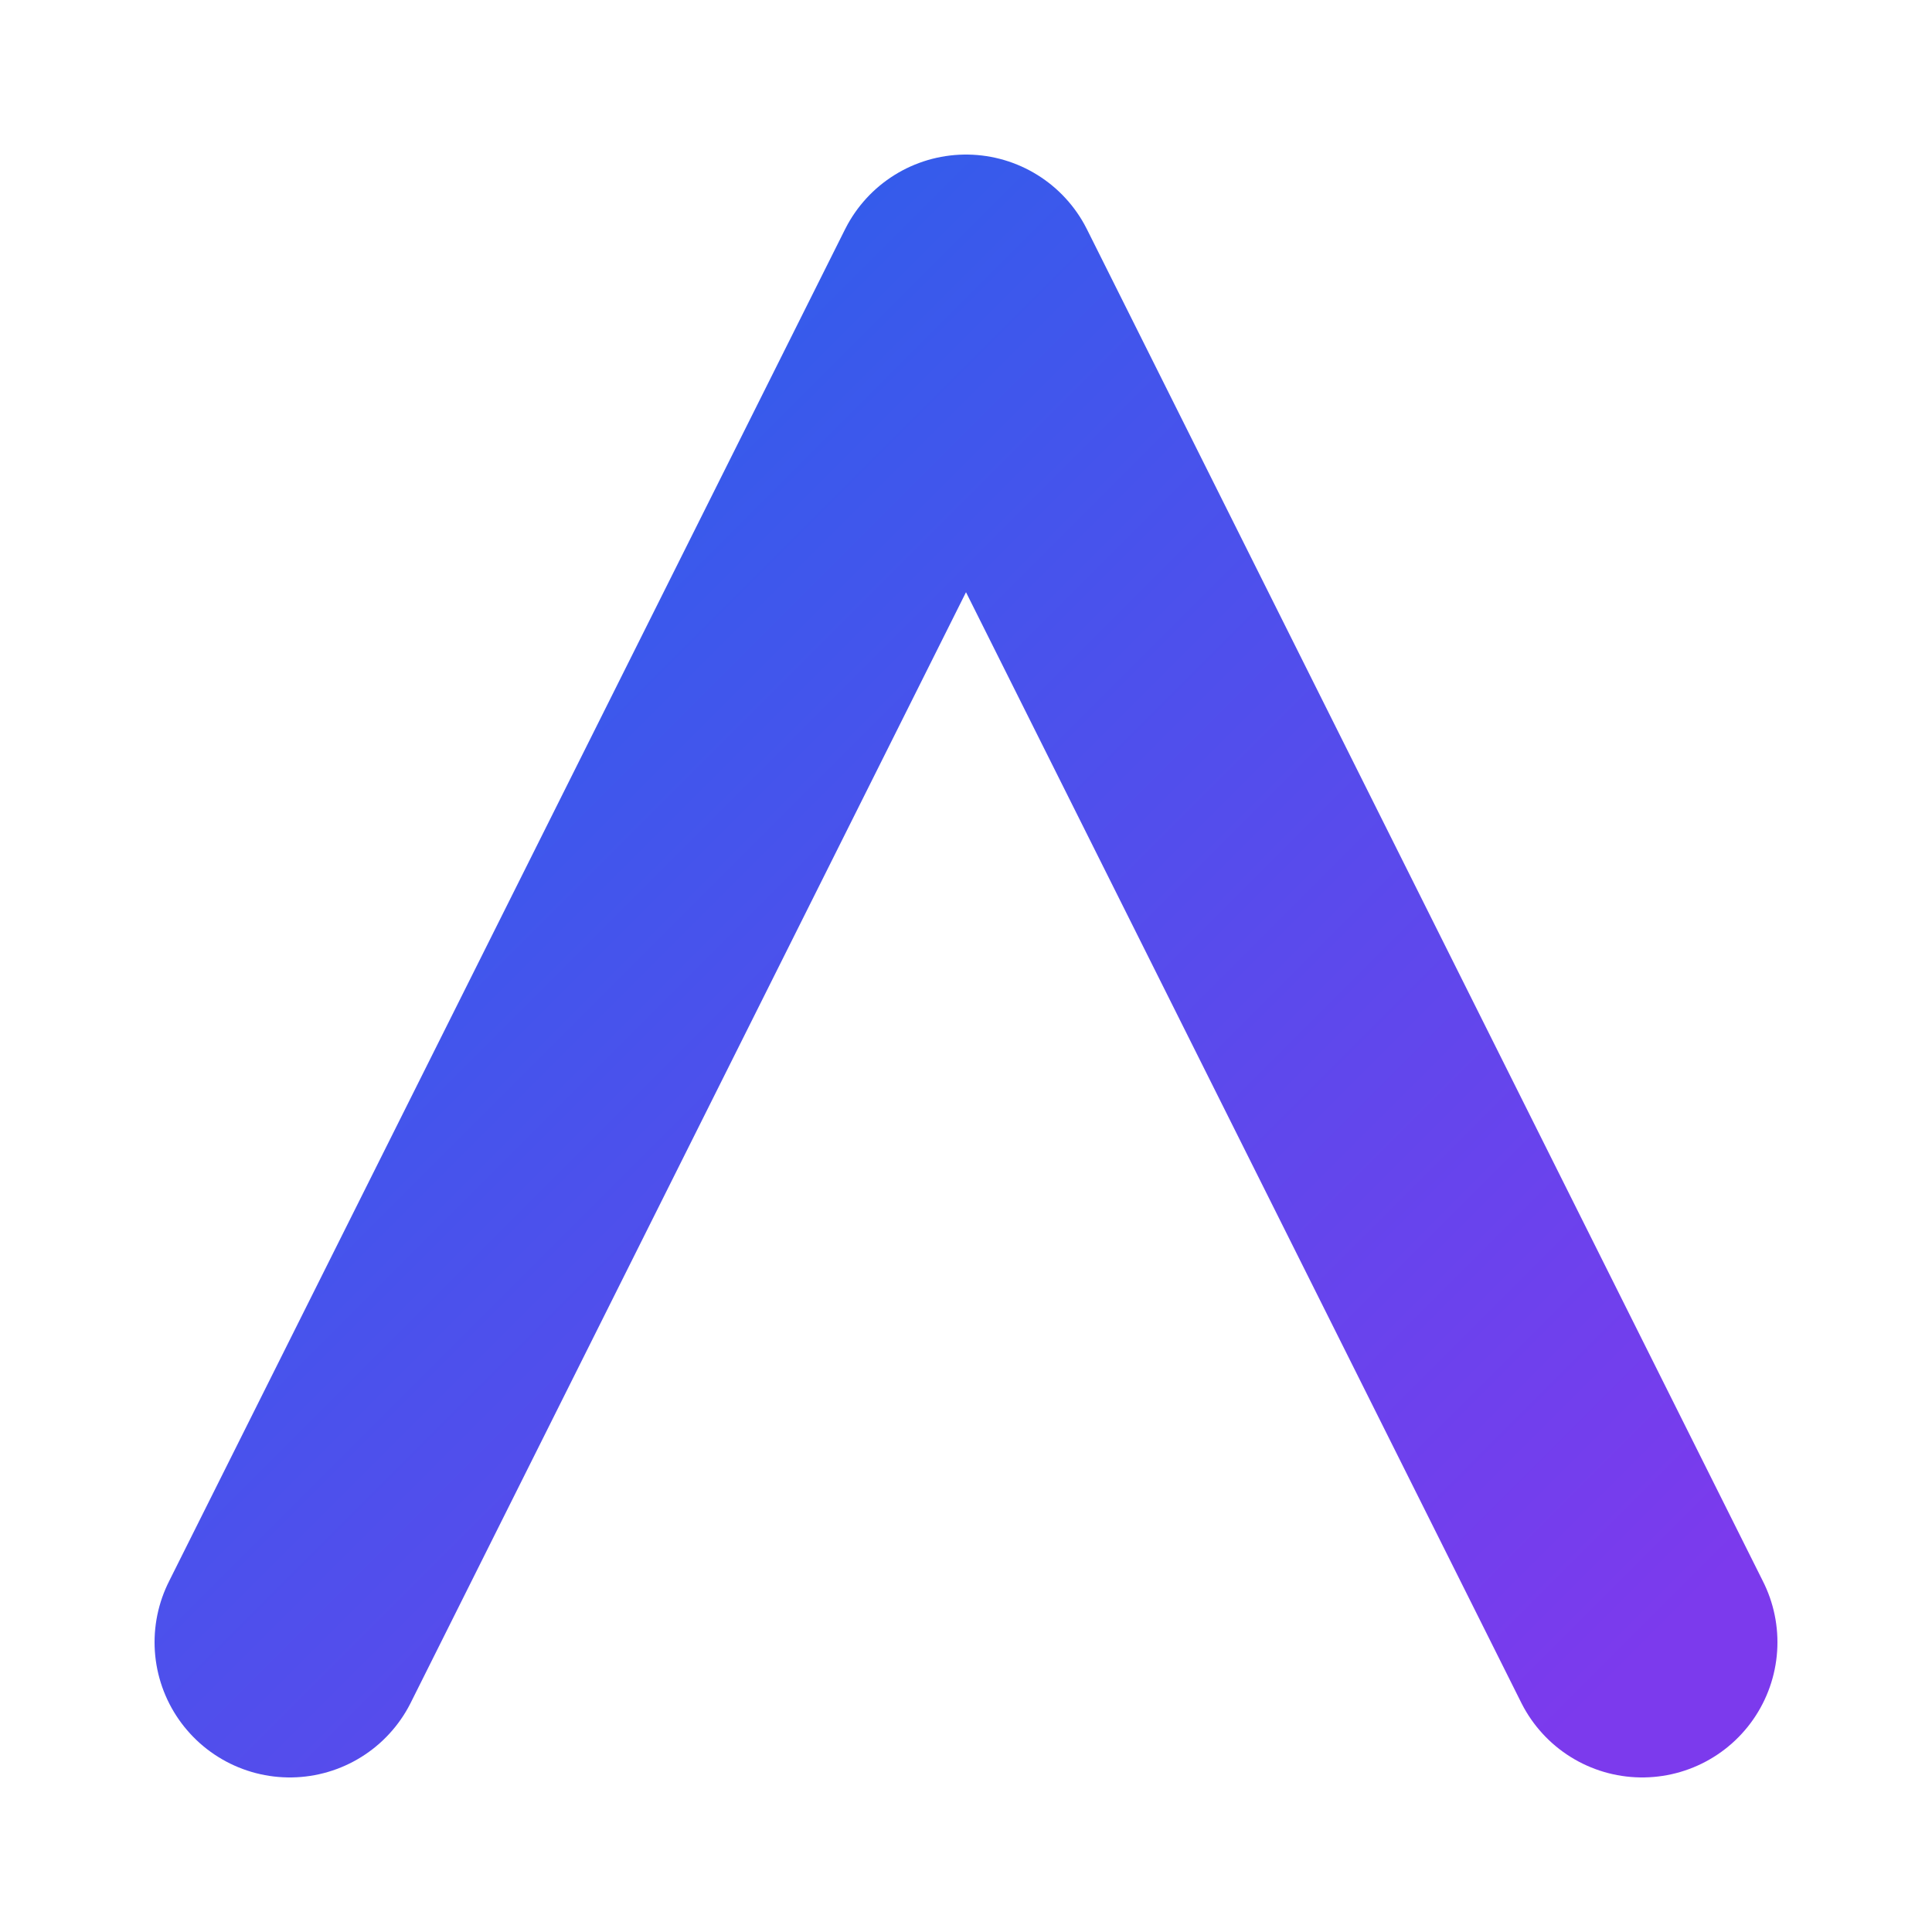
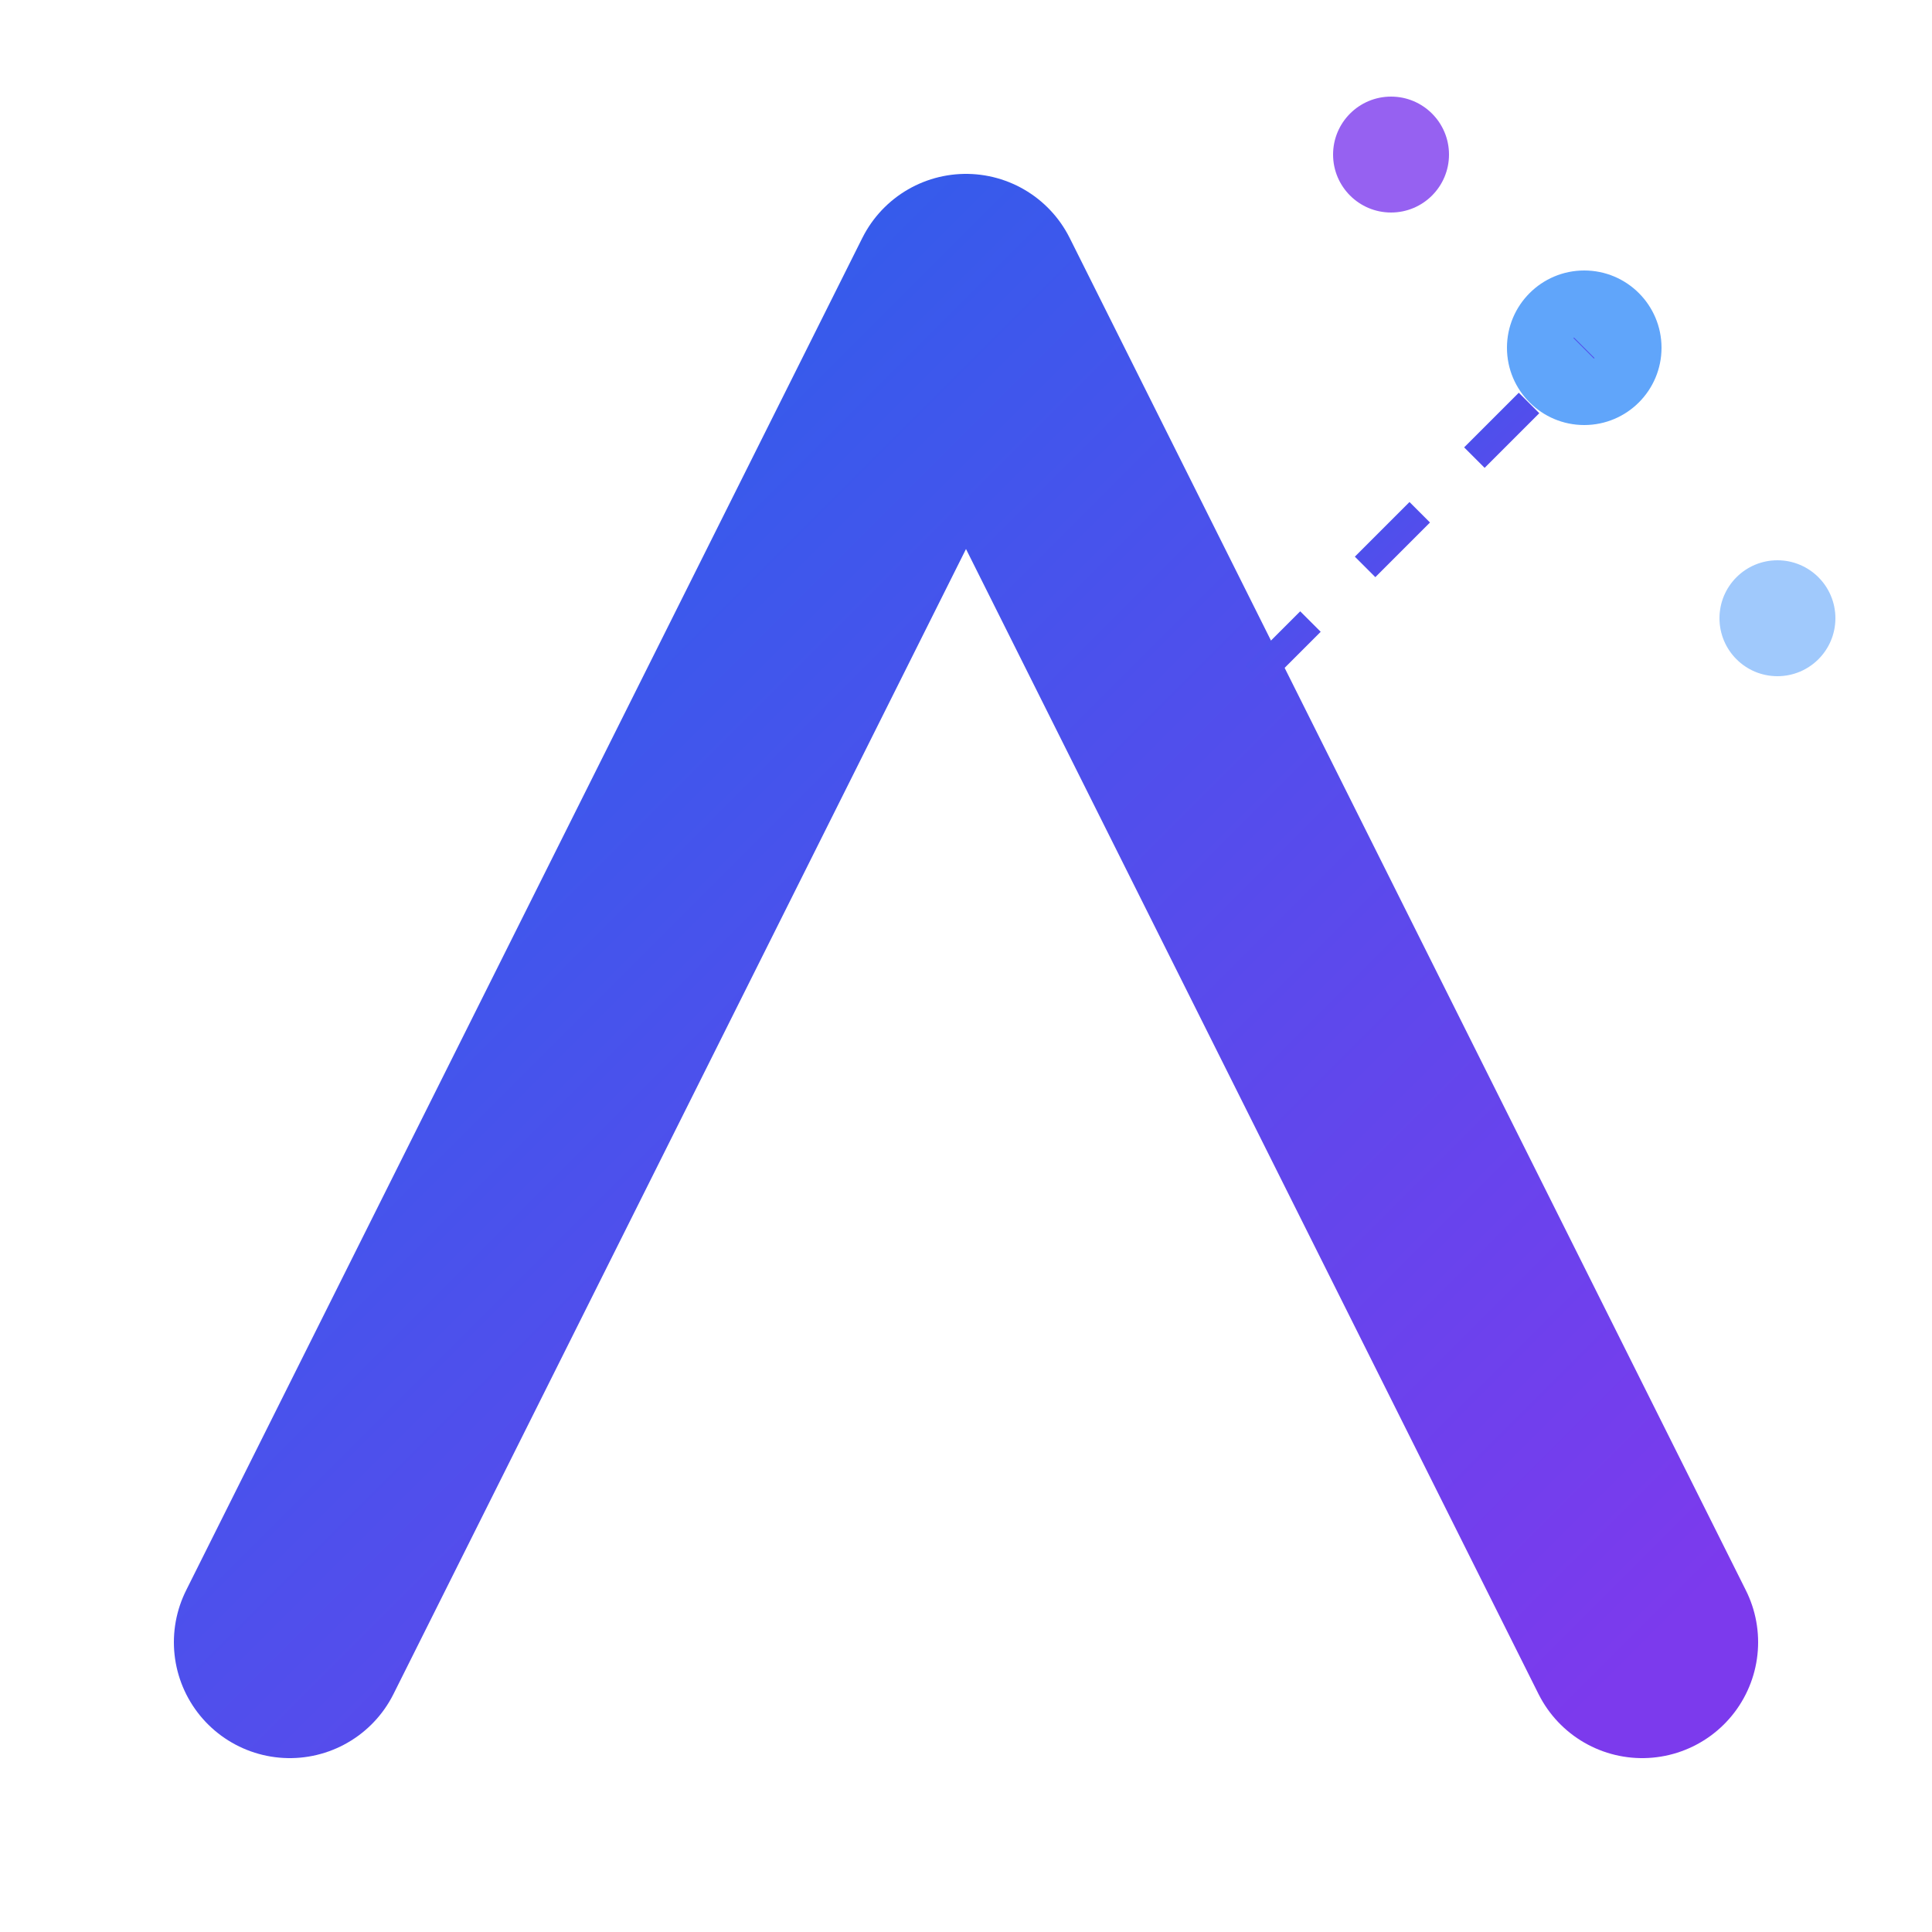
<svg xmlns="http://www.w3.org/2000/svg" viewBox="0 0 100 100" fill="none">
  <defs>
    <linearGradient id="aegis-clean" x1="0%" y1="0%" x2="100%" y2="100%">
      <stop offset="0%" stop-color="#2563EB" />
      <stop offset="100%" stop-color="#7C3AED" />
    </linearGradient>
  </defs>
-   <path d="M15 85 L50 15 L85 85" stroke="url(#aegis-clean)" stroke-width="14" stroke-linecap="round" stroke-linejoin="round" />
-   <path d="M35 85 H65" stroke="url(#aegis-clean)" stroke-width="14" stroke-linecap="round" />
+   <path d="M15 85 L50 15 L85 85" stroke="url(#aegis-clean)" stroke-width="12" stroke-linecap="round" stroke-linejoin="round" />
+   <circle cx="82" cy="18" r="4" fill="#60A5FA" />
+   <circle cx="92" cy="32" r="3" fill="#60A5FA" opacity="0.6" />
+   <circle cx="72" cy="8" r="3" fill="#7C3AED" opacity="0.8" />
+   <path d="M65 35 L82 18" stroke="url(#aegis-clean)" stroke-width="1.5" stroke-dasharray="4 4" />
</svg>
